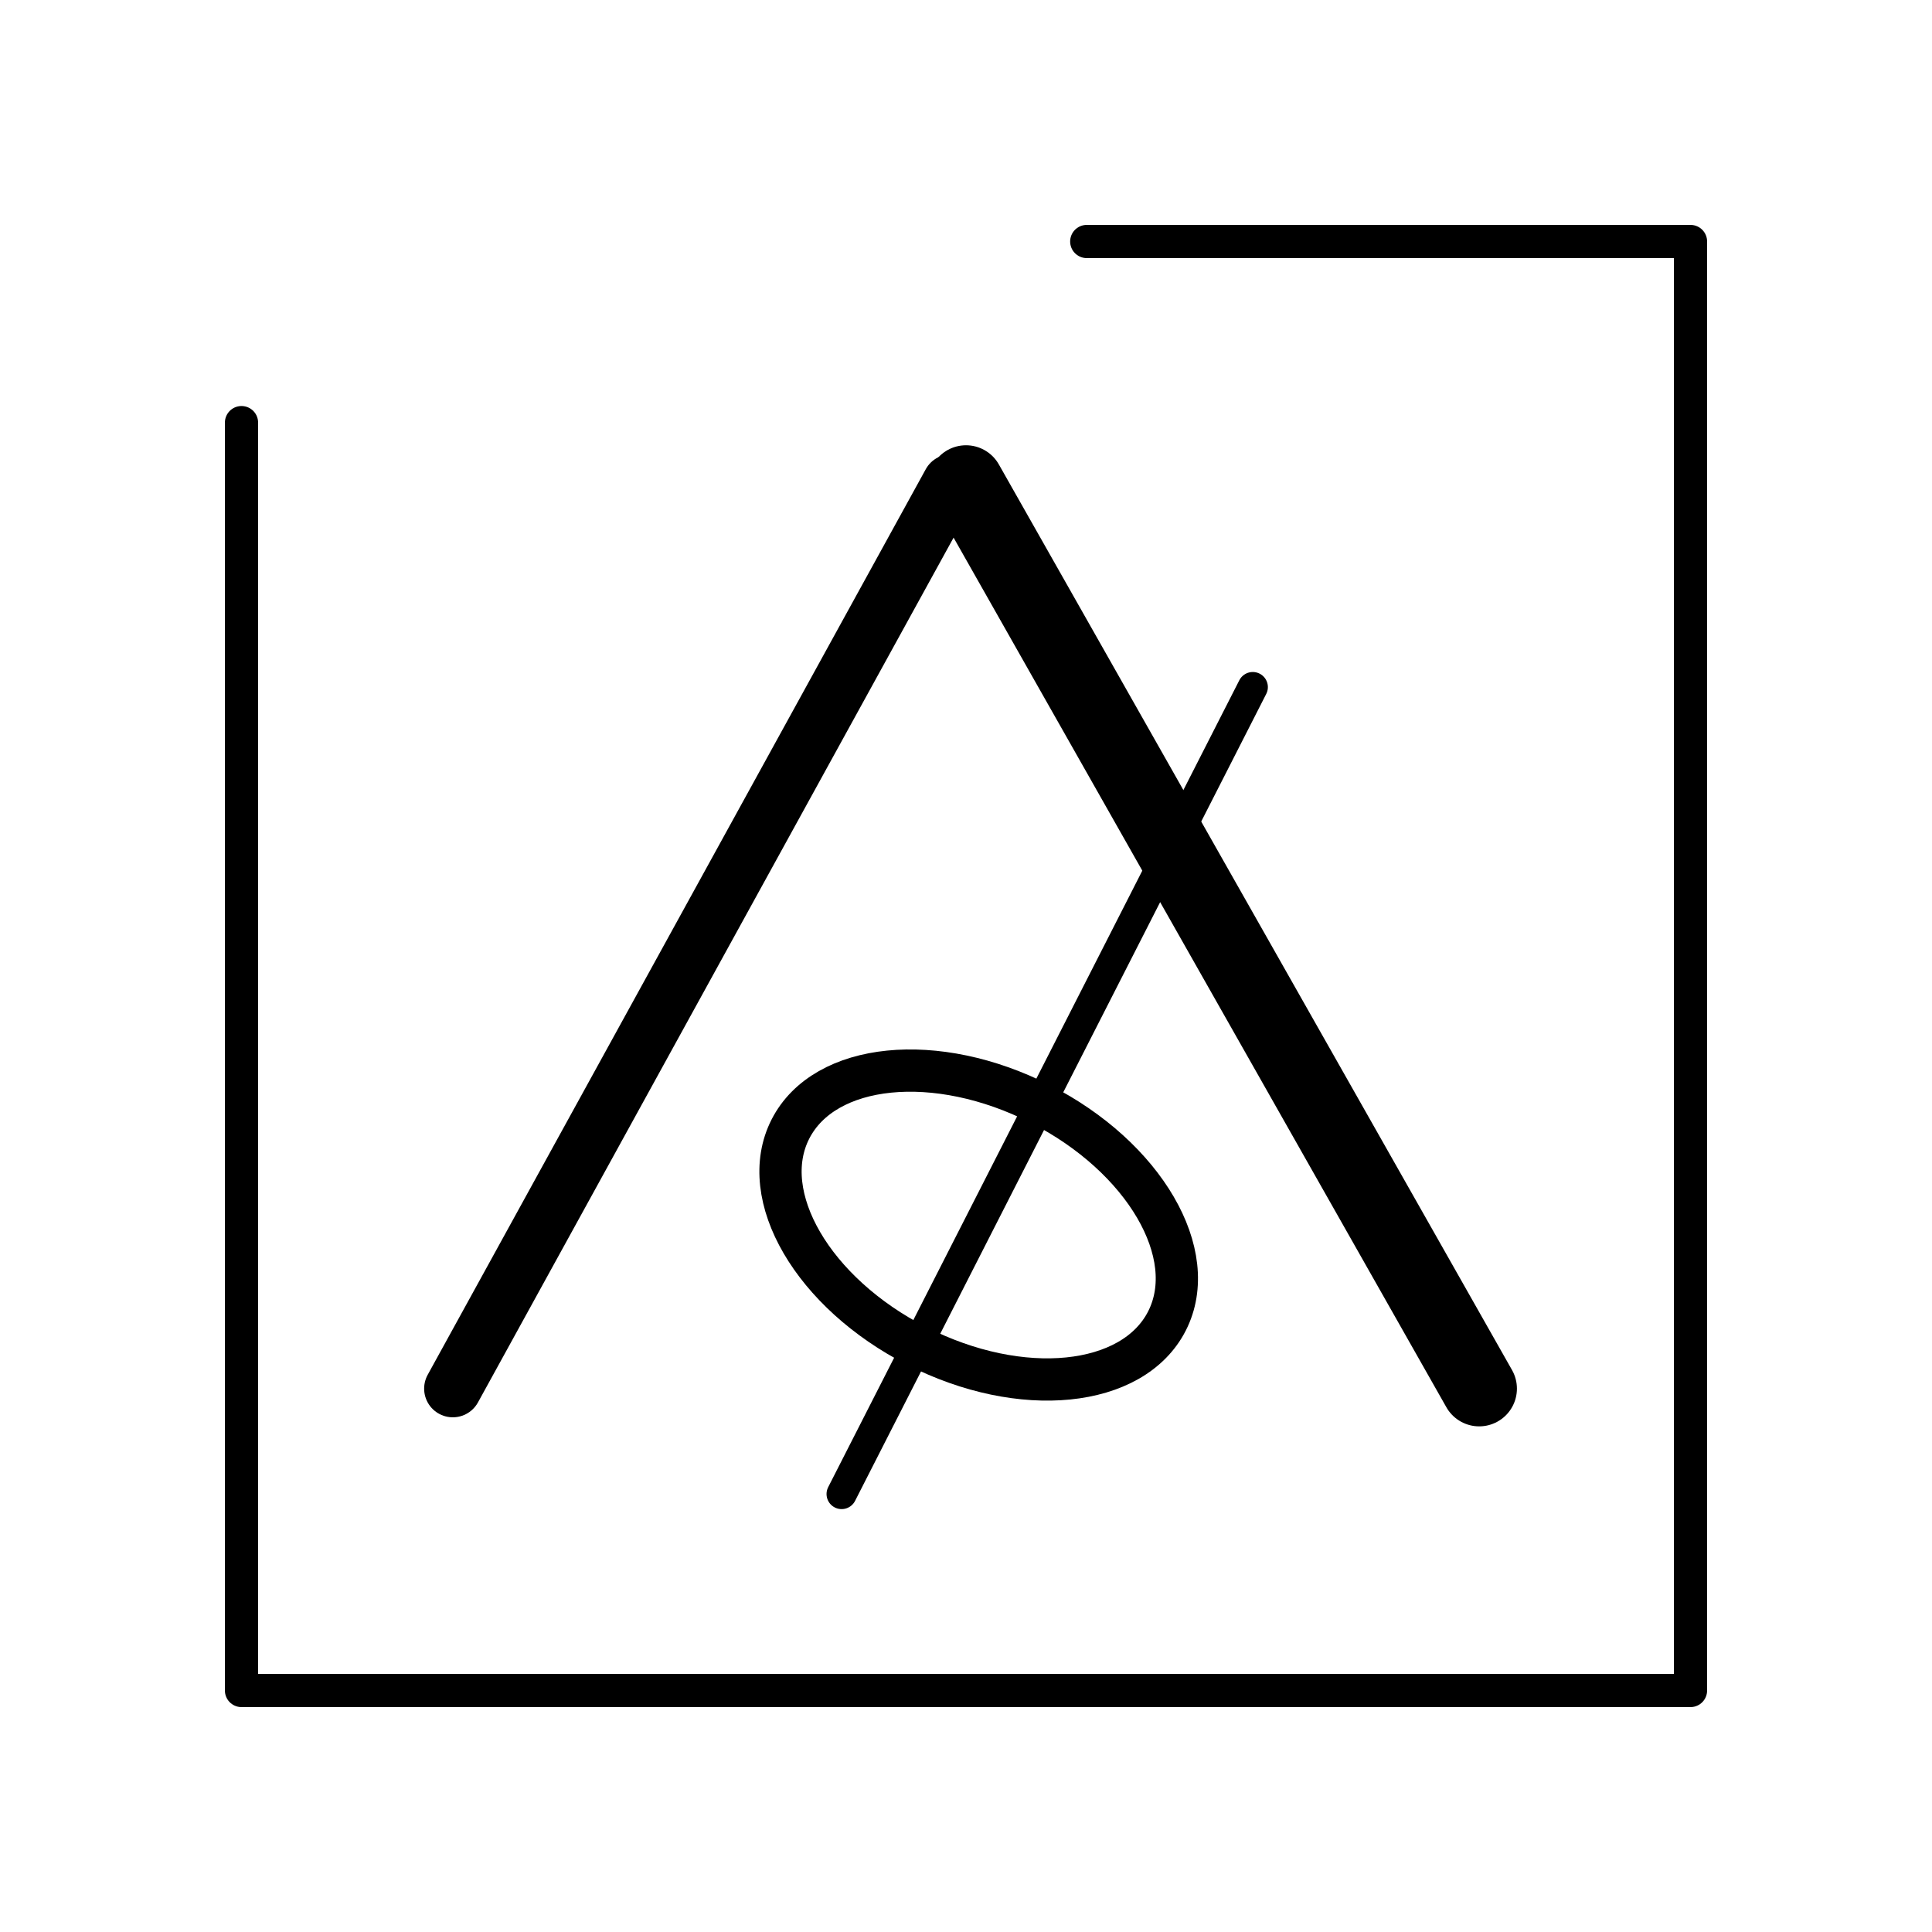
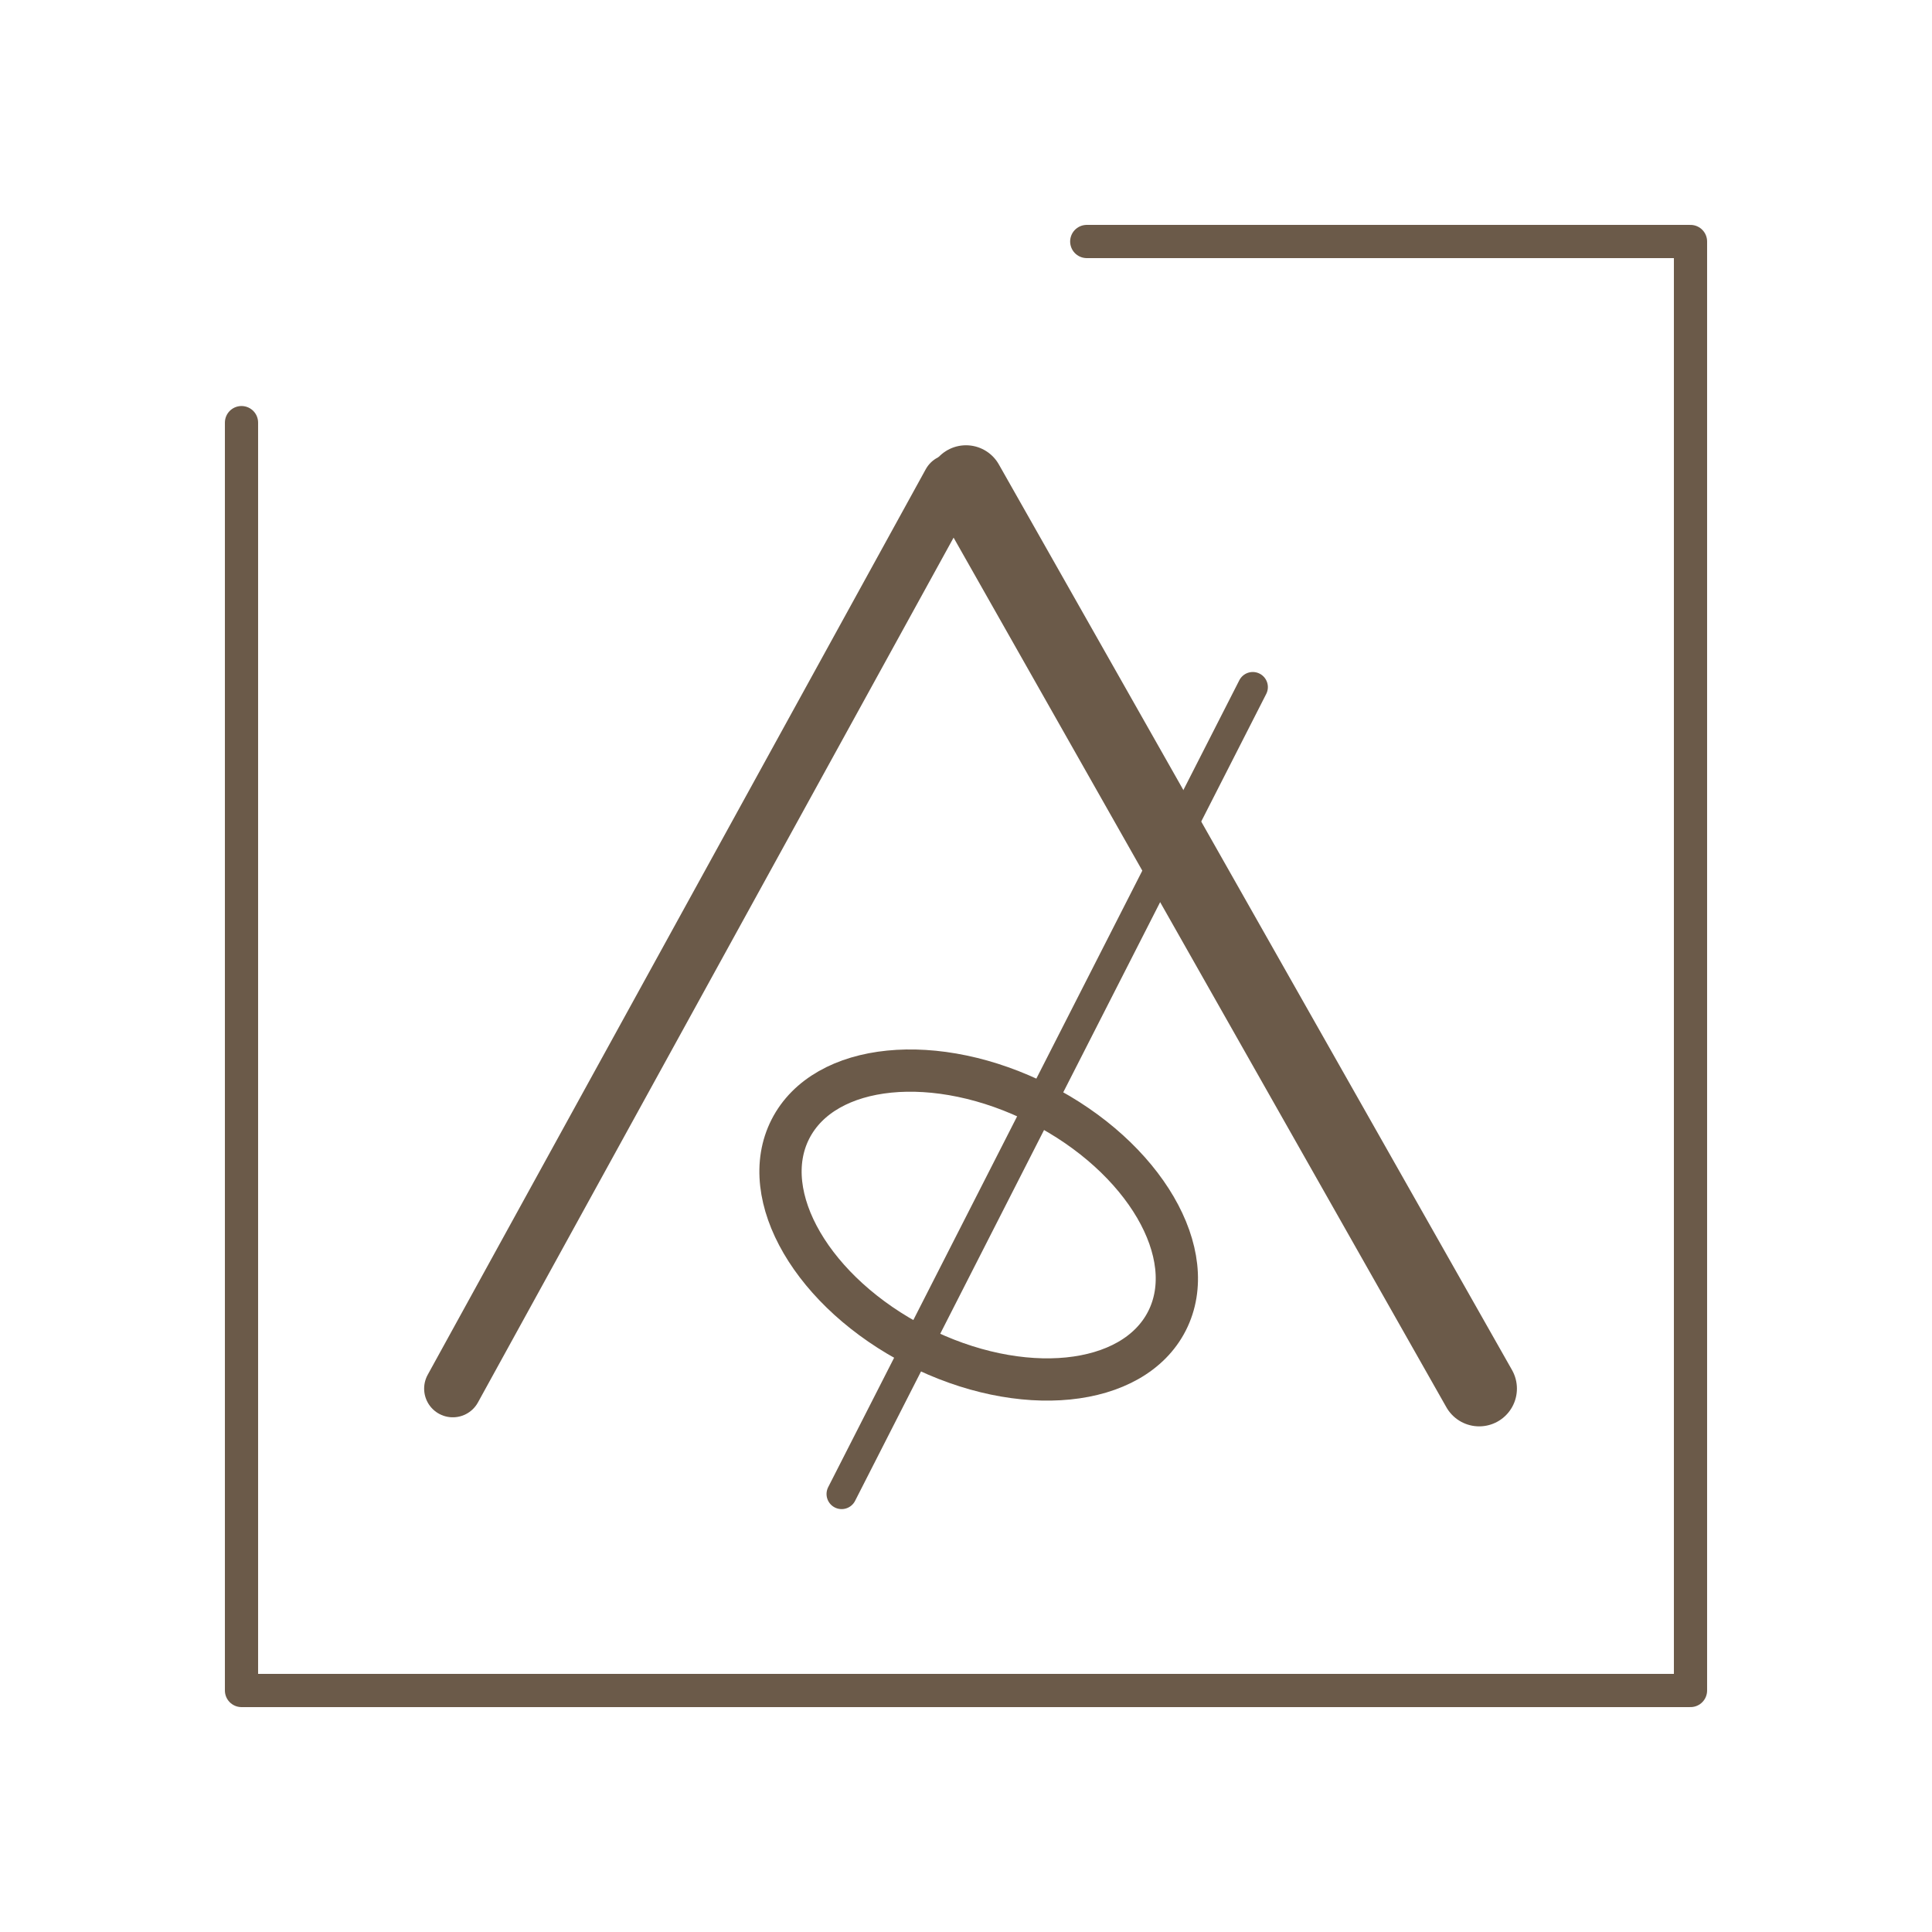
<svg xmlns="http://www.w3.org/2000/svg" viewBox="0 0 128 128" fill="none">
-   <path d="M16 28 V112 H112 V16 H72" stroke="black" stroke-width="2.2" stroke-linecap="round" stroke-linejoin="round" />
-   <line x1="30" y1="92" x2="63" y2="32" stroke="black" stroke-width="3.8" stroke-linecap="round" stroke-linejoin="bevel" />
-   <line x1="98" y1="92" x2="64" y2="32" stroke="black" stroke-width="5" stroke-linecap="round" stroke-linejoin="bevel" />
+   <path d="M16 28 V112 H112 V16 H72" stroke="#6B5A49" stroke-width="2.2" stroke-linecap="round" stroke-linejoin="round" />
+   <line x1="30" y1="92" x2="63" y2="32" stroke="#6B5A49" stroke-width="3.8" stroke-linecap="round" stroke-linejoin="bevel" />
+   <line x1="98" y1="92" x2="64" y2="32" stroke="#6B5A49" stroke-width="5" stroke-linecap="round" stroke-linejoin="bevel" />
  <g transform="rotate(27 64 74)">
-     <line x1="68" y1="40" x2="68" y2="100" stroke="black" stroke-width="2" stroke-linecap="round" />
-     <ellipse cx="68" cy="80" rx="14" ry="9" stroke="black" stroke-width="2.8" />
+     <line x1="68" y1="40" x2="68" y2="100" stroke="#6B5A49" stroke-width="2" stroke-linecap="round" />
+     <ellipse cx="68" cy="80" rx="14" ry="9" stroke="#6B5A49" stroke-width="2.8" />
  </g>
</svg>
